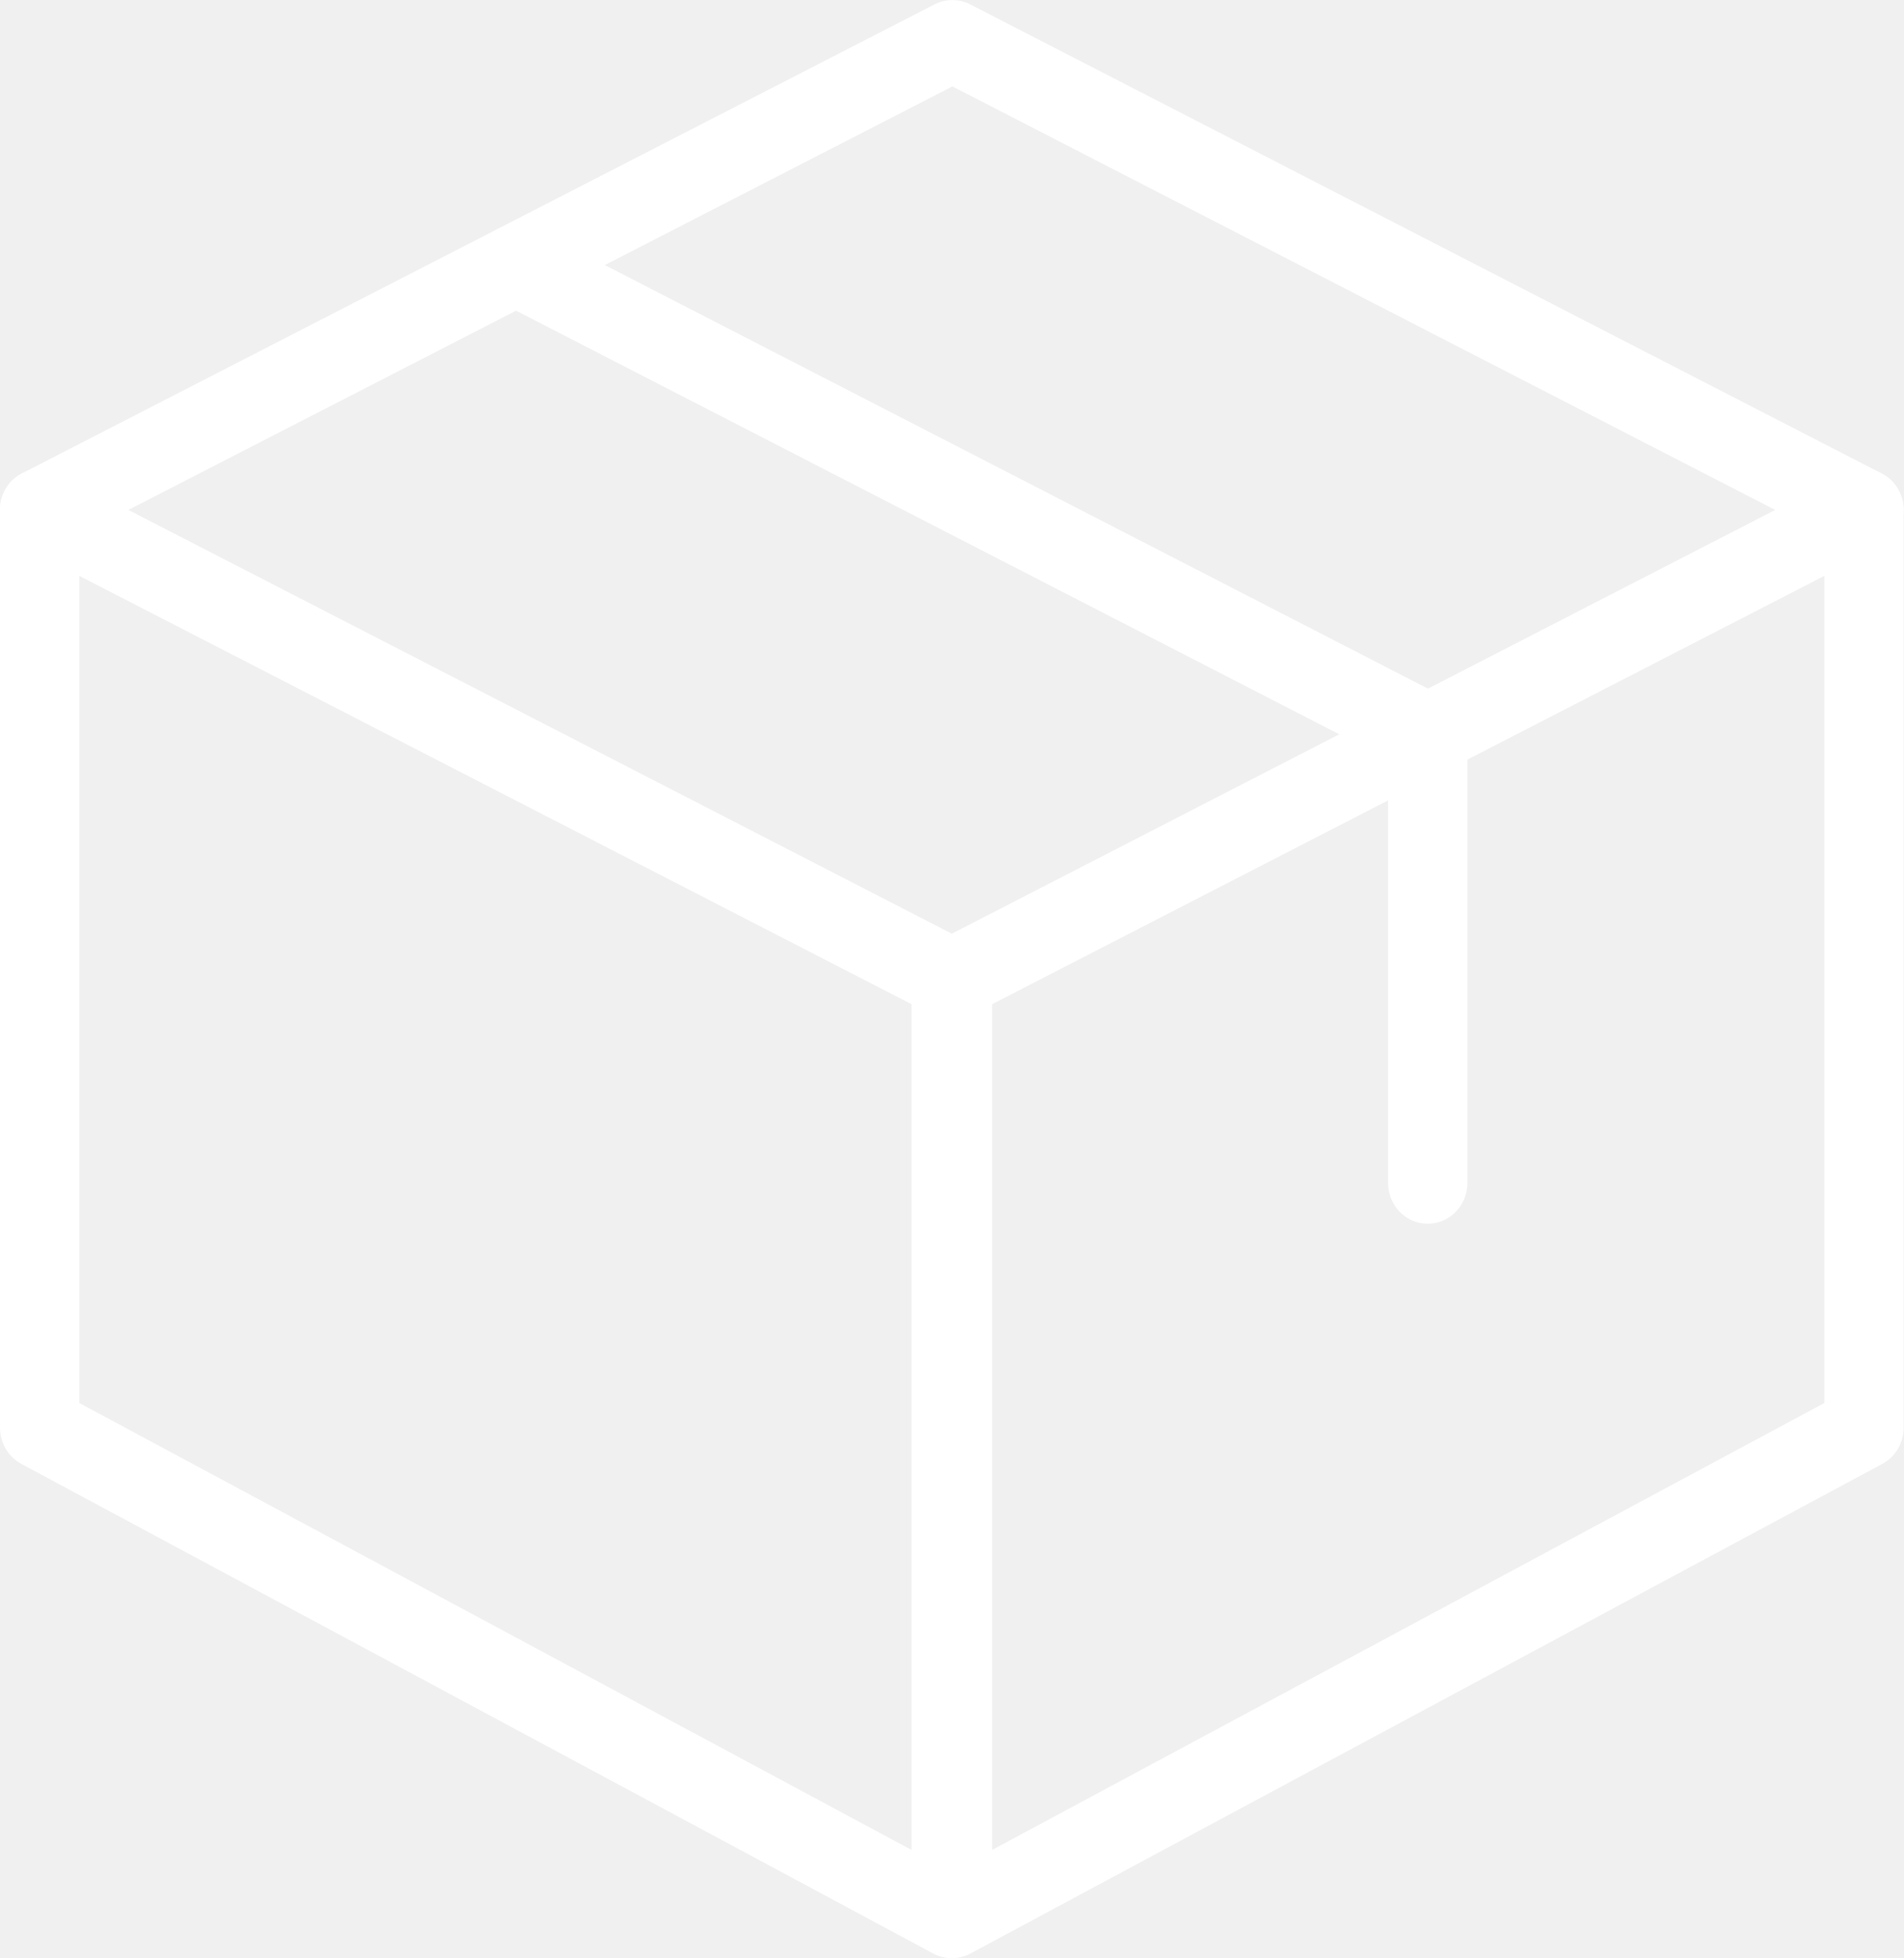
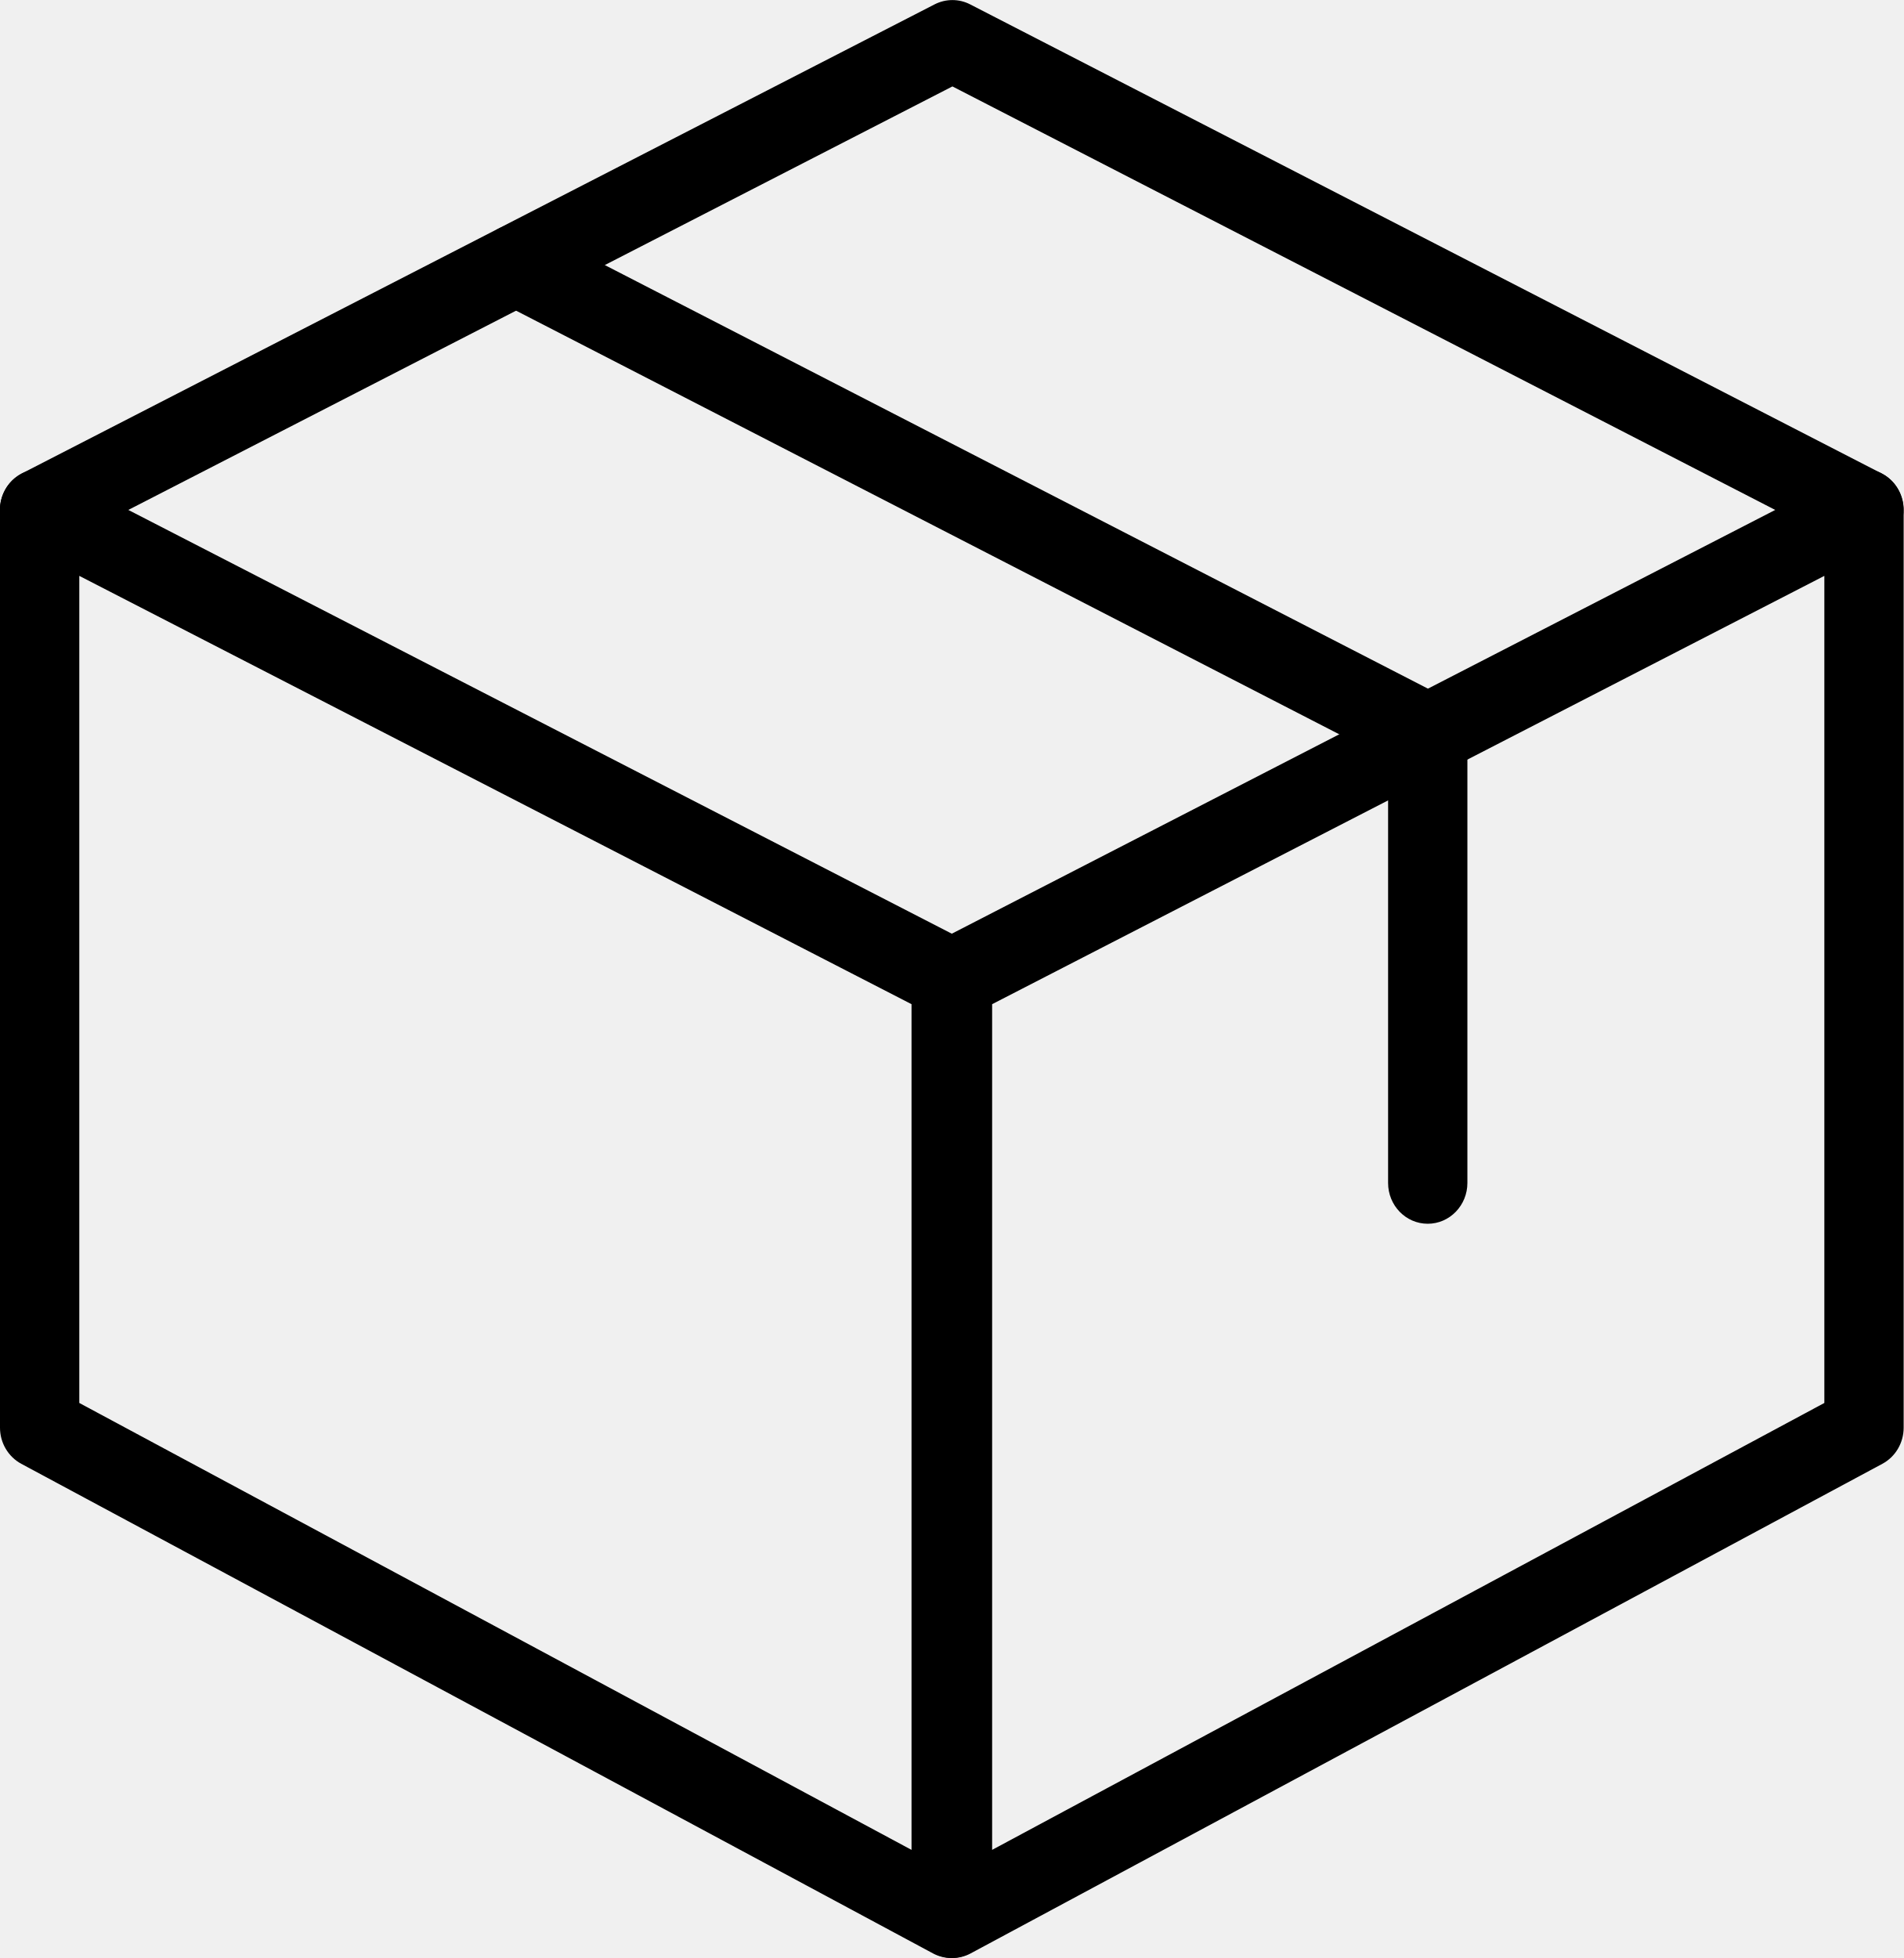
<svg xmlns="http://www.w3.org/2000/svg" width="35" height="36" viewBox="0 0 35 36" fill="none">
-   <g clip-path="url(#clip0_534_647)">
-     <path d="M17.488 36C17.373 36 17.256 35.971 17.151 35.914L0.392 26.915C0.152 26.785 0 26.529 0 26.25V9.375C0 9.115 0.131 8.874 0.346 8.737C0.56 8.601 0.83 8.589 1.054 8.704L17.814 17.329C18.06 17.457 18.216 17.716 18.216 18V35.25C18.216 35.513 18.083 35.755 17.865 35.892C17.751 35.964 17.62 36 17.488 36ZM1.458 25.796L16.759 34.013V18.463L1.458 10.588V25.796Z" fill="white" />
-     <path d="M17.512 36C17.381 36 17.249 35.964 17.134 35.892C16.917 35.755 16.783 35.513 16.783 35.25V18C16.783 17.716 16.939 17.457 17.185 17.329L33.944 8.704C34.167 8.588 34.439 8.6 34.653 8.738C34.869 8.874 35 9.116 35 9.375V26.25C35 26.529 34.848 26.785 34.608 26.915L17.849 35.914C17.744 35.971 17.627 36 17.512 36V36ZM18.241 18.463V34.013L33.542 25.796V10.588L18.241 18.463ZM34.271 26.25H34.285H34.271Z" fill="white" />
-     <path d="M0.728 10.125C0.46 10.125 0.203 9.974 0.075 9.711C-0.106 9.341 0.041 8.891 0.402 8.705L17.184 0.08C17.39 -0.025 17.632 -0.025 17.836 0.08L34.595 8.705C34.955 8.891 35.101 9.341 34.922 9.711C34.741 10.082 34.305 10.23 33.943 10.047L17.511 1.589L1.055 10.046C0.95 10.1 0.839 10.125 0.728 10.125V10.125Z" fill="white" />
-     <path d="M26.25 22.5C25.847 22.5 25.521 22.164 25.521 21.75V13.963L9.164 5.545C8.804 5.361 8.658 4.91 8.839 4.539C9.02 4.168 9.457 4.02 9.817 4.203L26.577 12.828C26.823 12.957 26.979 13.216 26.979 13.5V21.75C26.979 22.164 26.652 22.5 26.25 22.5V22.5Z" fill="white" />
+   <g clip-path="url(#clip0_562_576)">
+     <path d="M17.488 36C17.373 36 17.256 35.971 17.151 35.914L0.392 26.914C0.152 26.785 0 26.529 0 26.25V9.375C0 9.115 0.131 8.874 0.346 8.737C0.56 8.601 0.83 8.589 1.054 8.704L17.814 17.329C18.06 17.457 18.216 17.716 18.216 18V35.25C18.216 35.512 18.083 35.755 17.865 35.892C17.751 35.964 17.62 36 17.488 36ZM1.458 25.795L16.759 34.012V18.463L1.458 10.588V25.795Z" fill="black" />
+     <path d="M17.512 36C17.381 36 17.249 35.964 17.134 35.892C16.917 35.755 16.783 35.512 16.783 35.25V18C16.783 17.716 16.939 17.457 17.185 17.329L33.944 8.704C34.167 8.587 34.439 8.599 34.653 8.737C34.869 8.874 35 9.115 35 9.375V26.25C35 26.529 34.849 26.785 34.608 26.914L17.849 35.914C17.744 35.971 17.627 36 17.512 36ZM18.241 18.463V34.012L33.542 25.795V10.588L18.241 18.463ZM34.271 26.25H34.286H34.271Z" fill="black" />
+     <path d="M0.728 10.125C0.46 10.125 0.203 9.974 0.075 9.711C-0.106 9.341 0.041 8.891 0.402 8.705L17.184 0.08C17.39 -0.025 17.632 -0.025 17.836 0.08L34.595 8.705C34.955 8.891 35.101 9.341 34.922 9.711C34.741 10.082 34.305 10.23 33.943 10.047L17.511 1.589L1.055 10.046C0.95 10.1 0.839 10.125 0.728 10.125Z" fill="black" />
+     <path d="M26.25 22.5C25.847 22.5 25.521 22.164 25.521 21.75V13.963L9.164 5.545C8.804 5.361 8.658 4.909 8.839 4.539C9.02 4.168 9.457 4.02 9.817 4.203L26.577 12.828C26.823 12.957 26.979 13.216 26.979 13.5V21.75C26.979 22.164 26.652 22.5 26.25 22.5Z" fill="black" />
  </g>
  <defs>
-     <clipPath id="clip0_534_647">
+     <clipPath id="clip0_562_576">
      <rect width="35" height="36" fill="white" />
    </clipPath>
  </defs>
</svg>
